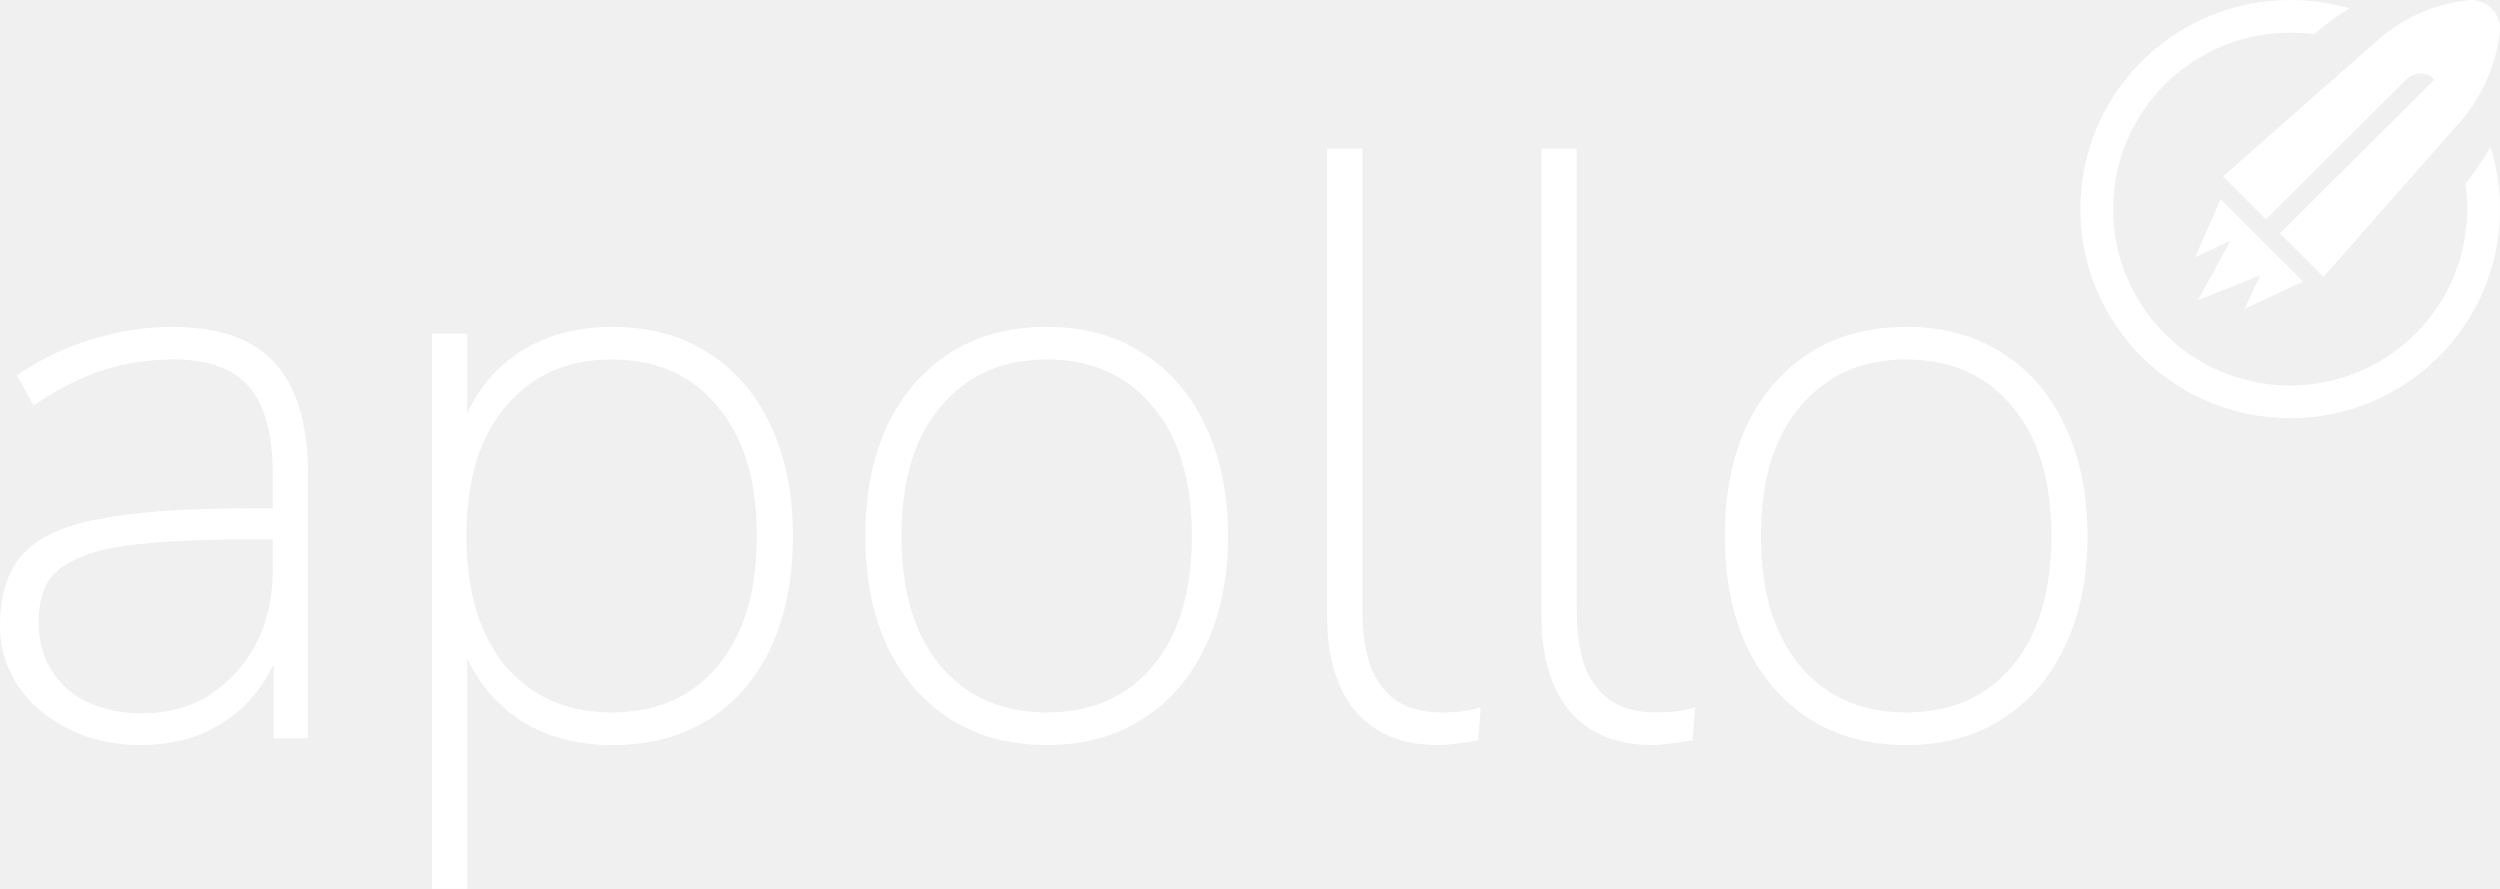
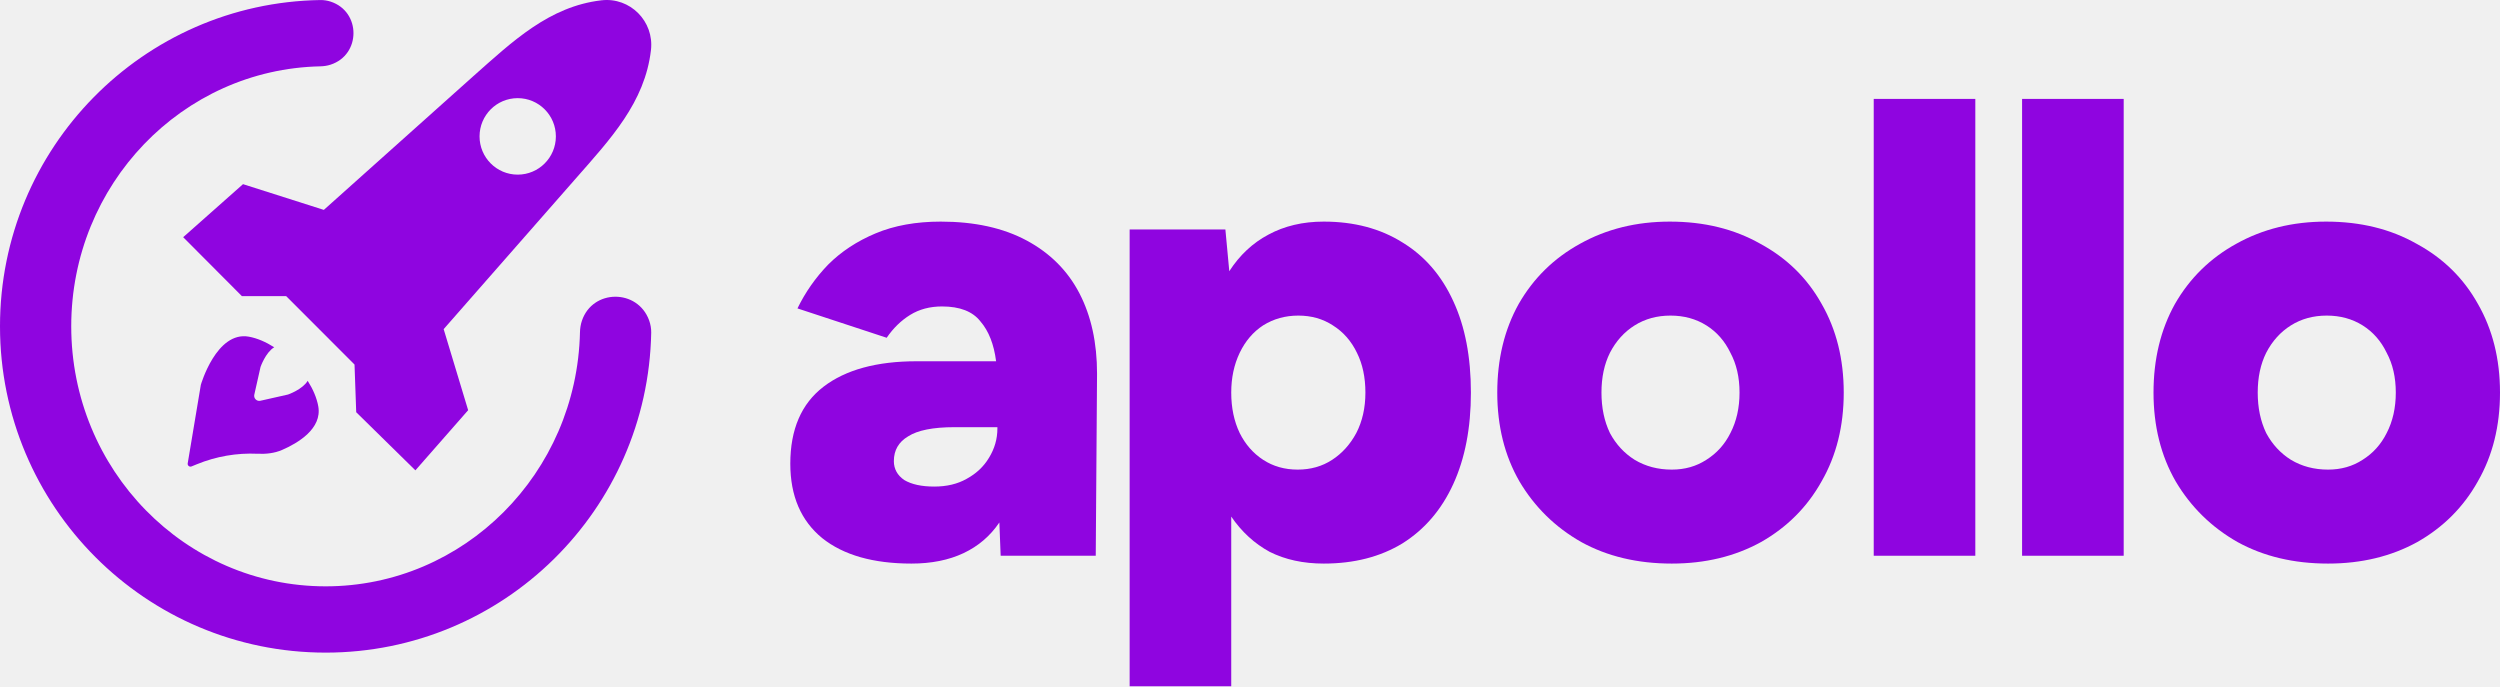
- <svg xmlns="http://www.w3.org/2000/svg" width="180" height="64" fill="none" viewBox="0 0 180 64">
-   <path fill="#fff" d="M10.092 53.643c-1.893 0-3.605-.382-5.136-1.145-1.531-.762-2.74-1.786-3.626-3.07A7.736 7.736 0 0 1 0 45.031c0-2.168.524-3.854 1.571-5.059 1.088-1.244 2.921-2.107 5.5-2.59 2.619-.521 6.204-.782 10.757-.782h2.478v2.228h-2.357c-2.982 0-5.46.1-7.434.301-1.974.16-3.525.482-4.653.964-1.128.441-1.934 1.043-2.417 1.806-.443.763-.665 1.726-.665 2.89 0 1.928.665 3.513 1.994 4.758 1.37 1.204 3.203 1.806 5.5 1.806 1.853 0 3.465-.441 4.834-1.325a9.759 9.759 0 0 0 3.324-3.673c.806-1.565 1.209-3.332 1.209-5.299v-6.865c0-2.89-.564-4.998-1.692-6.323-1.128-1.324-2.941-1.987-5.44-1.987-1.812 0-3.525.261-5.136.783-1.571.522-3.223 1.365-4.956 2.53L1.21 27.025a19.682 19.682 0 0 1 3.384-1.866 21.594 21.594 0 0 1 3.868-1.205 18.96 18.96 0 0 1 3.928-.421c2.216 0 4.049.381 5.5 1.144 1.45.763 2.517 1.927 3.202 3.493.726 1.565 1.088 3.573 1.088 6.021V53.16h-2.478v-7.287h.665c-.403 1.606-1.088 2.991-2.055 4.155a9.906 9.906 0 0 1-3.565 2.71c-1.37.603-2.921.904-4.654.904ZM31.103 64V24.016h2.539v7.587h-.665c.685-2.489 1.994-4.456 3.928-5.901 1.974-1.446 4.371-2.168 7.192-2.168 2.659 0 4.955.622 6.889 1.867 1.934 1.204 3.425 2.93 4.472 5.178 1.088 2.248 1.632 4.918 1.632 8.01 0 3.05-.524 5.72-1.571 8.008-1.048 2.248-2.559 3.995-4.533 5.24-1.934 1.203-4.23 1.806-6.89 1.806-2.82 0-5.217-.723-7.191-2.168-1.934-1.486-3.243-3.453-3.928-5.902h.665V64h-2.539Zm12.933-12.706c3.223 0 5.761-1.104 7.615-3.312 1.893-2.248 2.84-5.38 2.84-9.394s-.947-7.126-2.84-9.334c-1.854-2.248-4.392-3.372-7.615-3.372-3.183 0-5.72 1.124-7.614 3.372-1.894 2.208-2.84 5.32-2.84 9.334 0 4.015.946 7.146 2.84 9.394 1.893 2.208 4.431 3.312 7.614 3.312Zm31.326 2.349c-2.659 0-4.975-.623-6.95-1.867-1.933-1.245-3.444-2.991-4.532-5.24-1.047-2.247-1.571-4.897-1.571-7.948 0-3.05.524-5.7 1.571-7.948 1.088-2.249 2.599-3.995 4.533-5.24 1.974-1.244 4.29-1.866 6.95-1.866 2.659 0 4.955.622 6.889 1.867 1.974 1.244 3.485 2.99 4.532 5.239 1.088 2.248 1.632 4.897 1.632 7.948s-.544 5.7-1.632 7.949c-1.047 2.248-2.558 3.994-4.532 5.239-1.934 1.244-4.23 1.867-6.89 1.867Zm0-2.349c3.224 0 5.762-1.104 7.615-3.312 1.894-2.248 2.84-5.38 2.84-9.394s-.946-7.126-2.84-9.334c-1.853-2.248-4.391-3.372-7.615-3.372-3.182 0-5.72 1.124-7.614 3.372-1.894 2.208-2.84 5.32-2.84 9.334 0 4.015.946 7.146 2.84 9.394 1.893 2.208 4.432 3.312 7.614 3.312Zm28.168 2.349c-2.539 0-4.513-.803-5.923-2.41-1.37-1.645-2.055-3.933-2.055-6.864V10.707h2.539v33.24c0 1.606.201 2.971.604 4.095.443 1.084 1.088 1.907 1.934 2.47.846.521 1.893.782 3.142.782.524 0 1.008-.02 1.451-.06.483-.08.947-.18 1.39-.301l-.182 2.348c-.523.12-1.027.201-1.51.241-.484.08-.947.12-1.39.12Zm15.434 0c-2.538 0-4.513-.803-5.923-2.41-1.37-1.645-2.054-3.933-2.054-6.864V10.707h2.538v33.24c0 1.606.201 2.971.604 4.095.443 1.084 1.088 1.907 1.934 2.47.846.521 1.894.782 3.143.782.523 0 1.007-.02 1.45-.06.483-.08.947-.18 1.39-.301l-.181 2.348c-.524.12-1.028.201-1.511.241-.484.08-.947.12-1.39.12Zm18.281 0c-2.659 0-4.975-.623-6.949-1.867-1.934-1.245-3.445-2.991-4.533-5.24-1.047-2.247-1.571-4.897-1.571-7.948 0-3.05.524-5.7 1.571-7.948 1.088-2.249 2.599-3.995 4.533-5.24 1.974-1.244 4.29-1.866 6.949-1.866s4.956.622 6.89 1.867c1.974 1.244 3.485 2.99 4.532 5.239 1.088 2.248 1.632 4.897 1.632 7.948s-.544 5.7-1.632 7.949c-1.047 2.248-2.558 3.994-4.532 5.239-1.934 1.244-4.231 1.867-6.89 1.867Zm0-2.349c3.224 0 5.762-1.104 7.615-3.312 1.894-2.248 2.84-5.38 2.84-9.394s-.946-7.126-2.84-9.334c-1.853-2.248-4.391-3.372-7.615-3.372-3.182 0-5.721 1.124-7.614 3.372-1.894 2.208-2.841 5.32-2.841 9.334 0 4.015.947 7.146 2.841 9.394 1.893 2.208 4.432 3.312 7.614 3.312ZM177.689.014a2.071 2.071 0 0 1 2.297 2.295 11.948 11.948 0 0 1-2.908 6.525l-9.793 11.101-3.131-3.129 11.132-11.091a1.438 1.438 0 0 0-2.028 0l-10.116 10.08-3.09-3.088L171.16 2.92a11.959 11.959 0 0 1 6.529-2.906Zm-15.558 16.575h-.001l1.448 1.443.001-.001 2.248 2.24-4.216 1.96 1.124-2.4-4.472 1.774 2.332-4.289-2.549 1.208 1.837-4.175 2.248 2.24Z" />
-   <path fill="#fff" d="M164.892 0c1.472 0 2.896.21 4.241.602a21.802 21.802 0 0 0-2.521 1.865 12.914 12.914 0 0 0-1.72-.115c-7.041 0-12.748 5.687-12.748 12.702 0 7.016 5.707 12.702 12.748 12.702 7.04 0 12.747-5.686 12.747-12.702 0-.615-.044-1.22-.129-1.811a22.325 22.325 0 0 0 1.808-2.673c.443 1.416.682 2.923.682 4.484 0 8.315-6.764 15.055-15.108 15.055-8.345 0-15.109-6.74-15.109-15.055C149.783 6.74 156.548 0 164.892 0Z" />
+ <svg xmlns="http://www.w3.org/2000/svg" width="204" height="56" viewBox="0 0 204 56" fill="none">
+   <path d="M26.572 53.254C11.897 53.254 0 41.333 0 26.627C1.35619e-05 12.065 11.665 0.233 26.143 0.003C26.426 -0.001 26.709 0.045 26.979 0.132C29.465 0.942 29.465 4.466 26.979 5.276C26.709 5.364 26.426 5.407 26.143 5.413C14.876 5.646 5.813 15.055 5.813 26.627C5.813 38.346 15.107 47.845 26.572 47.845C37.881 47.845 47.078 38.603 47.326 27.105C47.333 26.79 47.383 26.474 47.483 26.176C48.359 23.57 52.032 23.558 52.968 26.142C53.084 26.462 53.145 26.803 53.139 27.142C52.865 41.61 41.075 53.254 26.572 53.254Z" fill="#8F05E0" />
+   <path d="M16.389 31.4C16.389 31.4 17.662 26.991 20.308 27.473C20.99 27.597 21.699 27.905 22.376 28.337C21.666 28.765 21.263 29.936 21.259 29.945L20.751 32.205C20.684 32.503 20.95 32.77 21.248 32.702L23.503 32.193C23.511 32.191 24.68 31.786 25.107 31.074C25.539 31.753 25.846 32.463 25.97 33.147C26.305 34.99 24.281 36.168 23.016 36.716C22.389 36.987 21.703 37.058 21.021 37.026C19.324 36.947 17.631 37.24 16.058 37.885L15.63 38.06C15.463 38.129 15.287 37.987 15.317 37.81L16.389 31.4Z" fill="#8F05E0" />
+   <path fill-rule="evenodd" clip-rule="evenodd" d="M49.08 0.025C51.414 -0.247 53.39 1.739 53.119 4.084C52.625 8.365 49.803 11.352 46.967 14.585L36.203 26.857L38.201 33.472L33.896 38.38L29.067 33.637L28.929 29.747L23.352 24.165H19.74L14.947 19.355L19.83 15.027L26.425 17.127L38.635 6.205C41.852 3.355 44.82 0.521 49.08 0.025ZM42.245 8.009C40.525 8.009 39.131 9.406 39.131 11.129C39.131 12.853 40.525 14.25 42.245 14.25C43.965 14.25 45.359 12.853 45.359 11.129C45.359 9.406 43.965 8.009 42.245 8.009Z" fill="#8F05E0" />
+   <path d="M74.374 45.988C71.256 45.988 68.829 45.296 67.093 43.911C65.357 42.491 64.489 40.468 64.489 37.84C64.489 35.036 65.392 32.941 67.199 31.556C69.006 30.172 71.539 29.479 74.799 29.479H81.282C81.105 28.095 80.68 27.012 80.007 26.231C79.369 25.414 78.324 25.006 76.871 25.006C75.879 25.006 75.011 25.237 74.267 25.698C73.523 26.16 72.885 26.781 72.354 27.562L65.073 25.166C65.711 23.852 66.544 22.663 67.571 21.598C68.634 20.533 69.927 19.681 71.451 19.042C72.974 18.403 74.746 18.083 76.765 18.083C79.528 18.083 81.867 18.598 83.78 19.627C85.693 20.657 87.128 22.095 88.085 23.941C89.041 25.787 89.519 27.971 89.519 30.491L89.413 45.349H81.654L81.548 42.633C80.804 43.734 79.83 44.568 78.625 45.136C77.42 45.704 76.003 45.988 74.374 45.988ZM76.234 39.704C77.261 39.704 78.147 39.491 78.891 39.065C79.67 38.639 80.272 38.071 80.698 37.361C81.158 36.615 81.388 35.817 81.388 34.965V34.858H77.881C76.145 34.858 74.887 35.107 74.108 35.604C73.328 36.065 72.939 36.74 72.939 37.627C72.939 38.266 73.222 38.781 73.789 39.172C74.391 39.527 75.206 39.704 76.234 39.704Z" fill="#8F05E0" />
+   <path d="M92.179 56V18.722H99.991L100.31 22.13C101.16 20.817 102.223 19.823 103.498 19.148C104.809 18.438 106.315 18.083 108.016 18.083C110.496 18.083 112.639 18.651 114.446 19.787C116.253 20.888 117.635 22.485 118.591 24.58C119.548 26.639 120.026 29.124 120.026 32.036C120.026 34.911 119.548 37.397 118.591 39.491C117.635 41.586 116.253 43.201 114.446 44.337C112.639 45.438 110.496 45.988 108.016 45.988C106.35 45.988 104.88 45.669 103.605 45.03C102.365 44.355 101.32 43.397 100.469 42.154V56H92.179ZM105.89 38.32C106.953 38.32 107.892 38.053 108.706 37.521C109.521 36.988 110.177 36.261 110.673 35.337C111.169 34.379 111.417 33.278 111.417 32.036C111.417 30.793 111.187 29.71 110.726 28.787C110.265 27.829 109.61 27.083 108.76 26.55C107.945 26.018 107.006 25.752 105.943 25.752C104.88 25.752 103.924 26.018 103.073 26.55C102.258 27.083 101.621 27.829 101.16 28.787C100.7 29.746 100.469 30.828 100.469 32.036C100.469 33.278 100.7 34.379 101.16 35.337C101.621 36.261 102.258 36.988 103.073 37.521C103.888 38.053 104.827 38.32 105.89 38.32Z" fill="#8F05E0" />
+   <path d="M136.419 45.988C133.62 45.988 131.158 45.402 129.032 44.231C126.907 43.024 125.224 41.373 123.984 39.278C122.779 37.184 122.177 34.769 122.177 32.036C122.177 29.302 122.761 26.888 123.931 24.793C125.135 22.698 126.8 21.065 128.926 19.894C131.087 18.687 133.532 18.083 136.26 18.083C139.059 18.083 141.521 18.687 143.647 19.894C145.808 21.065 147.473 22.698 148.642 24.793C149.847 26.888 150.449 29.302 150.449 32.036C150.449 34.769 149.847 37.184 148.642 39.278C147.473 41.373 145.826 43.024 143.7 44.231C141.574 45.402 139.147 45.988 136.419 45.988ZM136.419 38.32C137.482 38.32 138.421 38.053 139.236 37.521C140.086 36.988 140.742 36.261 141.202 35.337C141.698 34.379 141.946 33.278 141.946 32.036C141.946 30.793 141.698 29.71 141.202 28.787C140.742 27.829 140.086 27.083 139.236 26.55C138.386 26.018 137.411 25.752 136.313 25.752C135.215 25.752 134.24 26.018 133.39 26.55C132.54 27.083 131.867 27.829 131.371 28.787C130.91 29.71 130.68 30.793 130.68 32.036C130.68 33.278 130.91 34.379 131.371 35.337C131.867 36.261 132.54 36.988 133.39 37.521C134.276 38.053 135.286 38.32 136.419 38.32Z" fill="#8F05E0" />
+   <path d="M152.896 45.349V8.071H161.186V45.349H152.896Z" fill="#8F05E0" />
+   <path d="M165.002 45.349V8.071H173.293V45.349H165.002Z" fill="#8F05E0" />
+   <path d="M189.97 45.988C187.171 45.988 184.709 45.402 182.583 44.231C180.457 43.024 178.774 41.373 177.534 39.278C176.33 37.184 175.727 34.769 175.727 32.036C175.727 29.302 176.312 26.888 177.481 24.793C178.686 22.698 180.351 21.065 182.477 19.894C184.638 18.687 187.083 18.083 189.811 18.083C192.61 18.083 195.072 18.687 197.198 19.894C199.359 21.065 201.024 22.698 202.193 24.793C203.398 26.888 204 29.302 204 32.036C204 34.769 203.398 37.184 202.193 39.278C201.024 41.373 199.376 43.024 197.251 44.231C195.125 45.402 192.698 45.988 189.97 45.988ZM189.97 38.32C191.033 38.32 191.972 38.053 192.787 37.521C193.637 36.988 194.292 36.261 194.753 35.337C195.249 34.379 195.497 33.278 195.497 32.036C195.497 30.793 195.249 29.71 194.753 28.787C194.292 27.829 193.637 27.083 192.787 26.55C191.936 26.018 190.962 25.752 189.864 25.752C188.765 25.752 187.791 26.018 186.941 26.55C186.091 27.083 185.417 27.829 184.921 28.787C184.461 29.71 184.23 30.793 184.23 32.036C184.23 33.278 184.461 34.379 184.921 35.337C185.417 36.261 186.091 36.988 186.941 37.521C187.827 38.053 188.836 38.32 189.97 38.32Z" fill="#8F05E0" />
</svg>
